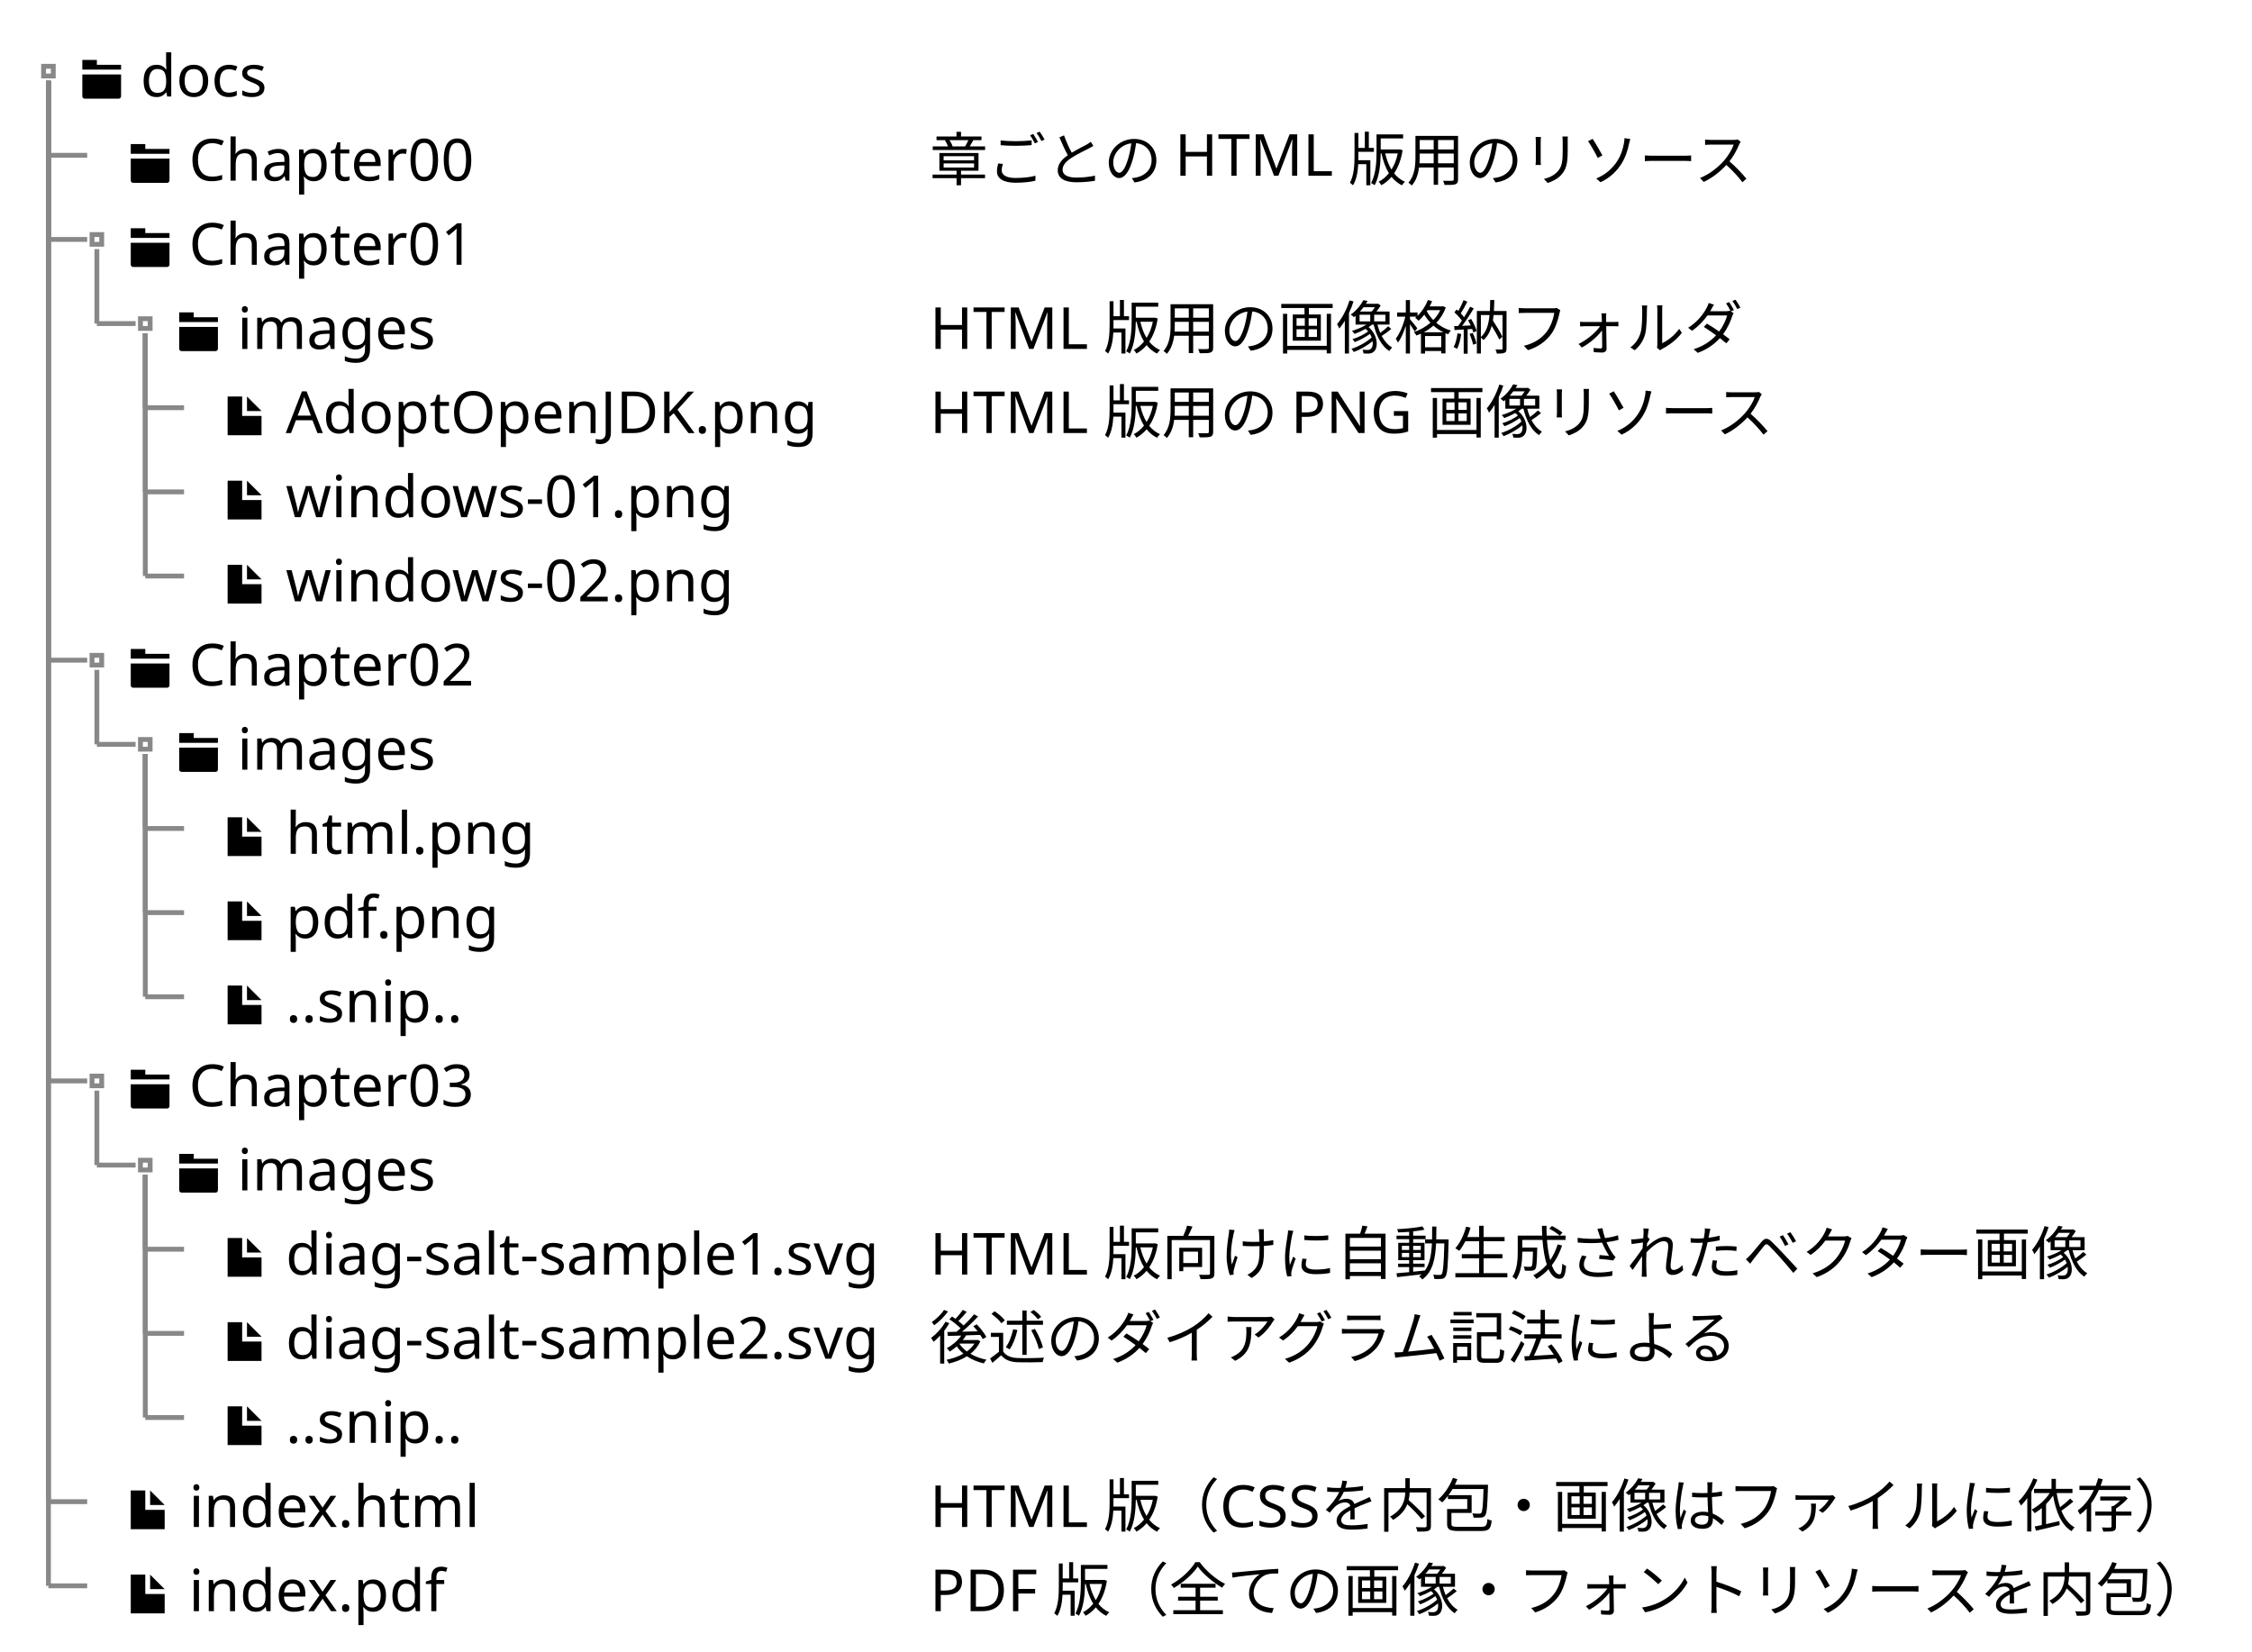
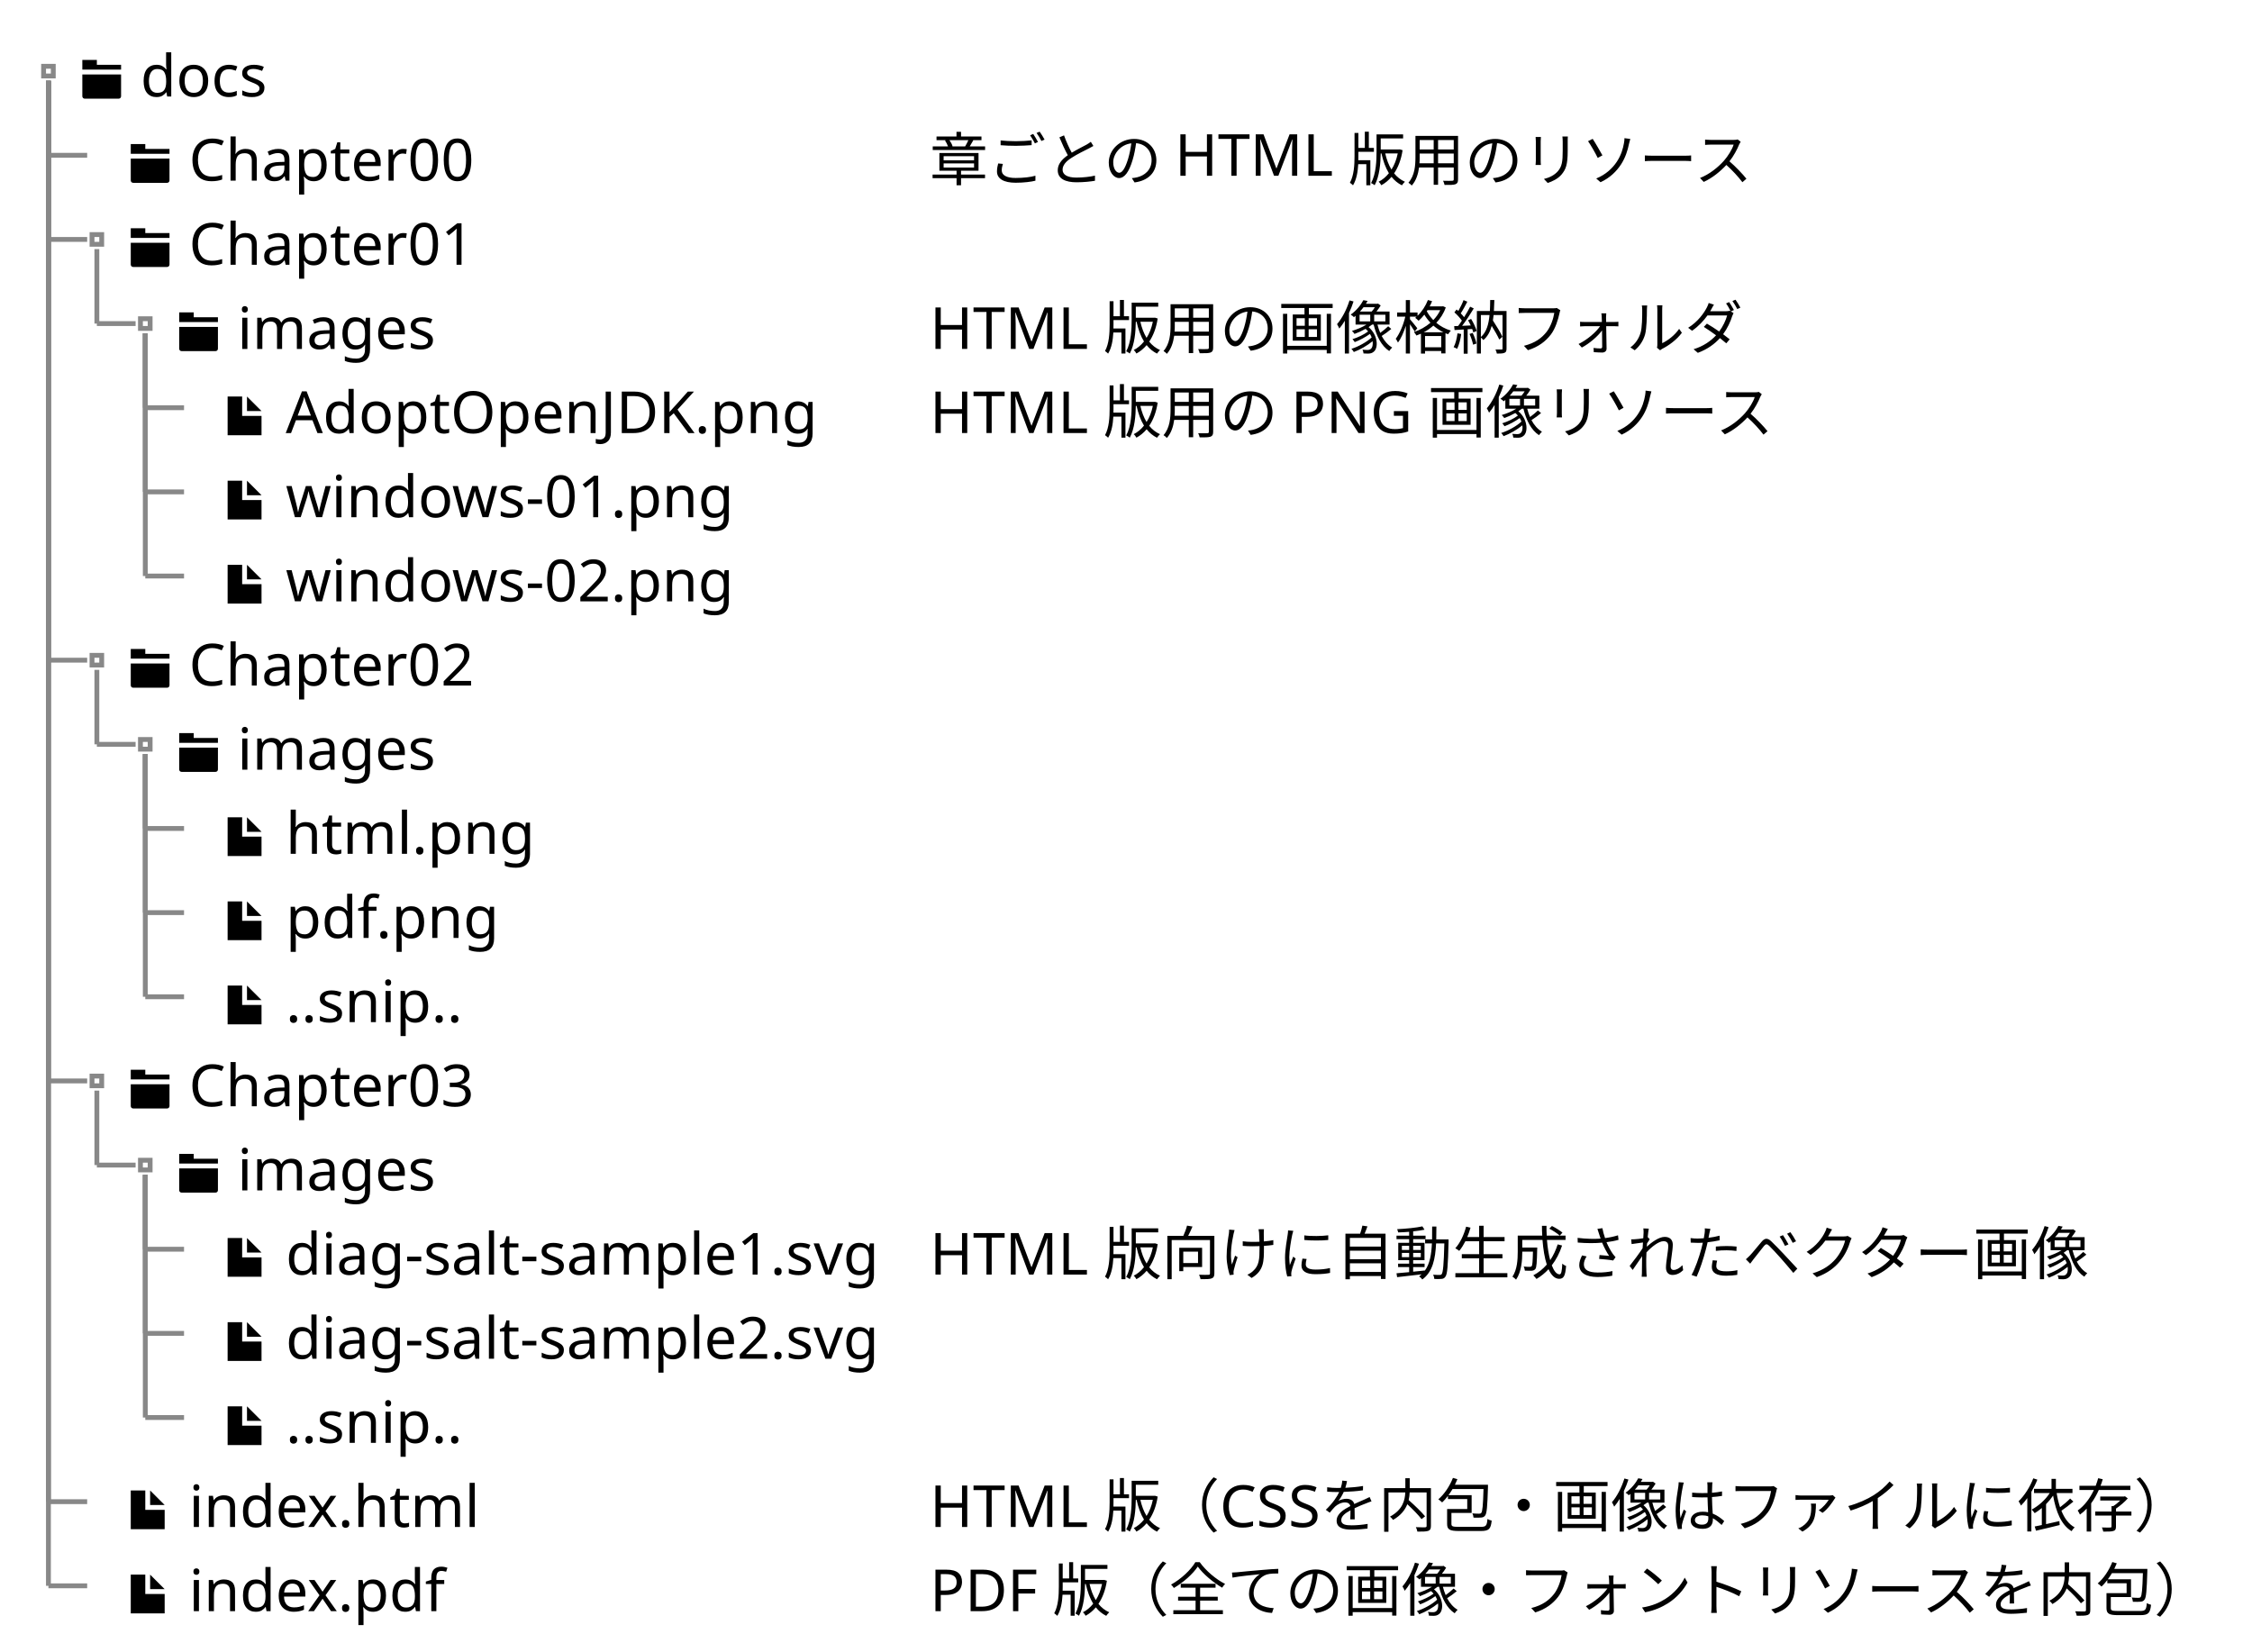
<svg xmlns="http://www.w3.org/2000/svg" contentStyleType="text/css" height="341px" preserveAspectRatio="none" style="width:465px;height:341px;background:#FFFFFF;" version="1.1" viewBox="0 0 465 341" width="465px" zoomAndPan="magnify">
  <defs />
  <g>
    <path d="M17,12.376 L17,14.376 L25,14.376 L25,13.376 L20,13.376 L20,12.376 L17,12.376 M17,15.376 L17,19.876 C17,20.156 17.22,20.376 17.5,20.376 L24.5,20.376 C24.78,20.376 25,20.156 25,19.876 L25,15.376 L17,15.376 " fill="#000000" style="stroke:;stroke-width:0.0;stroke-dasharray:;" />
    <text fill="#000000" font-family="sans-serif" font-size="12" lengthAdjust="spacing" textLength="26" x="29" y="19.92">docs</text>
    <path d="M27,29.752 L27,31.752 L35,31.752 L35,30.752 L30,30.752 L30,29.752 L27,29.752 M27,32.752 L27,37.252 C27,37.532 27.22,37.752 27.5,37.752 L34.5,37.752 C34.78,37.752 35,37.532 35,37.252 L35,32.752 L27,32.752 " fill="#000000" style="stroke:;stroke-width:0.0;stroke-dasharray:;" />
    <text fill="#000000" font-family="sans-serif" font-size="12" lengthAdjust="spacing" textLength="60" x="39" y="37.296">Chapter00</text>
    <text fill="#000000" font-family="sans-serif" font-size="12" lengthAdjust="spacing" textLength="171" x="192" y="37.296">章ごとの HTML 版用のリソース</text>
    <path d="M27,47.128 L27,49.128 L35,49.128 L35,48.128 L30,48.128 L30,47.128 L27,47.128 M27,50.128 L27,54.628 C27,54.908 27.22,55.128 27.5,55.128 L34.5,55.128 C34.78,55.128 35,54.908 35,54.628 L35,50.128 L27,50.128 " fill="#000000" style="stroke:;stroke-width:0.0;stroke-dasharray:;" />
    <text fill="#000000" font-family="sans-serif" font-size="12" lengthAdjust="spacing" textLength="60" x="39" y="54.672">Chapter01</text>
    <path d="M37,64.504 L37,66.504 L45,66.504 L45,65.504 L40,65.504 L40,64.504 L37,64.504 M37,67.504 L37,72.004 C37,72.284 37.22,72.504 37.5,72.504 L44.5,72.504 C44.78,72.504 45,72.284 45,72.004 L45,67.504 L37,67.504 " fill="#000000" style="stroke:;stroke-width:0.0;stroke-dasharray:;" />
    <text fill="#000000" font-family="sans-serif" font-size="12" lengthAdjust="spacing" textLength="41" x="49" y="72.049">images</text>
    <text fill="#000000" font-family="sans-serif" font-size="12" lengthAdjust="spacing" textLength="168" x="192" y="72.049">HTML 版用の画像格納フォルダ</text>
    <path d="M47,81.881 L47,89.881 L54,89.881 L54,85.881 L50,85.881 L50,81.881 L47,81.881 M51,81.881 L51,84.881 L54,84.881 L51,81.881 " fill="#000000" style="stroke:;stroke-width:0.0;stroke-dasharray:;" />
    <text fill="#000000" font-family="sans-serif" font-size="12" lengthAdjust="spacing" textLength="109" x="59" y="89.425">AdoptOpenJDK.png</text>
    <text fill="#000000" font-family="sans-serif" font-size="12" lengthAdjust="spacing" textLength="175" x="192" y="89.425">HTML 版用の PNG 画像リソース</text>
    <path d="M47,99.257 L47,107.257 L54,107.257 L54,103.257 L50,103.257 L50,99.257 L47,99.257 M51,99.257 L51,102.257 L54,102.257 L51,99.257 " fill="#000000" style="stroke:;stroke-width:0.0;stroke-dasharray:;" />
    <text fill="#000000" font-family="sans-serif" font-size="12" lengthAdjust="spacing" textLength="92" x="59" y="106.801">windows-01.png</text>
    <path d="M47,116.633 L47,124.633 L54,124.633 L54,120.633 L50,120.633 L50,116.633 L47,116.633 M51,116.633 L51,119.633 L54,119.633 L51,116.633 " fill="#000000" style="stroke:;stroke-width:0.0;stroke-dasharray:;" />
    <text fill="#000000" font-family="sans-serif" font-size="12" lengthAdjust="spacing" textLength="92" x="59" y="124.177">windows-02.png</text>
    <path d="M27,134.009 L27,136.009 L35,136.009 L35,135.009 L30,135.009 L30,134.009 L27,134.009 M27,137.009 L27,141.509 C27,141.789 27.22,142.009 27.5,142.009 L34.5,142.009 C34.78,142.009 35,141.789 35,141.509 L35,137.009 L27,137.009 " fill="#000000" style="stroke:;stroke-width:0.0;stroke-dasharray:;" />
    <text fill="#000000" font-family="sans-serif" font-size="12" lengthAdjust="spacing" textLength="60" x="39" y="141.553">Chapter02</text>
    <path d="M37,151.385 L37,153.385 L45,153.385 L45,152.385 L40,152.385 L40,151.385 L37,151.385 M37,154.385 L37,158.885 C37,159.165 37.22,159.385 37.5,159.385 L44.5,159.385 C44.78,159.385 45,159.165 45,158.885 L45,154.385 L37,154.385 " fill="#000000" style="stroke:;stroke-width:0.0;stroke-dasharray:;" />
    <text fill="#000000" font-family="sans-serif" font-size="12" lengthAdjust="spacing" textLength="41" x="49" y="158.929">images</text>
    <path d="M47,168.761 L47,176.761 L54,176.761 L54,172.761 L50,172.761 L50,168.761 L47,168.761 M51,168.761 L51,171.761 L54,171.761 L51,168.761 " fill="#000000" style="stroke:;stroke-width:0.0;stroke-dasharray:;" />
    <text fill="#000000" font-family="sans-serif" font-size="12" lengthAdjust="spacing" textLength="50" x="59" y="176.305">html.png</text>
    <path d="M47,186.137 L47,194.137 L54,194.137 L54,190.137 L50,190.137 L50,186.137 L47,186.137 M51,186.137 L51,189.137 L54,189.137 L51,186.137 " fill="#000000" style="stroke:;stroke-width:0.0;stroke-dasharray:;" />
    <text fill="#000000" font-family="sans-serif" font-size="12" lengthAdjust="spacing" textLength="42" x="59" y="193.681">pdf.png</text>
    <path d="M47,203.513 L47,211.513 L54,211.513 L54,207.513 L50,207.513 L50,203.513 L47,203.513 M51,203.513 L51,206.513 L54,206.513 L51,203.513 " fill="#000000" style="stroke:;stroke-width:0.0;stroke-dasharray:;" />
    <text fill="#000000" font-family="sans-serif" font-size="12" lengthAdjust="spacing" textLength="35" x="59" y="211.057">..snip..</text>
    <path d="M27,220.89 L27,222.89 L35,222.89 L35,221.89 L30,221.89 L30,220.89 L27,220.89 M27,223.89 L27,228.39 C27,228.67 27.22,228.89 27.5,228.89 L34.5,228.89 C34.78,228.89 35,228.67 35,228.39 L35,223.89 L27,223.89 " fill="#000000" style="stroke:;stroke-width:0.0;stroke-dasharray:;" />
    <text fill="#000000" font-family="sans-serif" font-size="12" lengthAdjust="spacing" textLength="60" x="39" y="228.434">Chapter03</text>
    <path d="M37,238.266 L37,240.266 L45,240.266 L45,239.266 L40,239.266 L40,238.266 L37,238.266 M37,241.266 L37,245.766 C37,246.046 37.22,246.266 37.5,246.266 L44.5,246.266 C44.78,246.266 45,246.046 45,245.766 L45,241.266 L37,241.266 " fill="#000000" style="stroke:;stroke-width:0.0;stroke-dasharray:;" />
    <text fill="#000000" font-family="sans-serif" font-size="12" lengthAdjust="spacing" textLength="41" x="49" y="245.81">images</text>
    <path d="M47,255.642 L47,263.642 L54,263.642 L54,259.642 L50,259.642 L50,255.642 L47,255.642 M51,255.642 L51,258.642 L54,258.642 L51,255.642 " fill="#000000" style="stroke:;stroke-width:0.0;stroke-dasharray:;" />
    <text fill="#000000" font-family="sans-serif" font-size="12" lengthAdjust="spacing" textLength="123" x="59" y="263.186">diag-salt-sample1.svg</text>
    <text fill="#000000" font-family="sans-serif" font-size="12" lengthAdjust="spacing" textLength="240" x="192" y="263.186">HTML 版向けに自動生成されたベクター画像</text>
    <path d="M47,273.018 L47,281.018 L54,281.018 L54,277.018 L50,277.018 L50,273.018 L47,273.018 M51,273.018 L51,276.018 L54,276.018 L51,273.018 " fill="#000000" style="stroke:;stroke-width:0.0;stroke-dasharray:;" />
    <text fill="#000000" font-family="sans-serif" font-size="12" lengthAdjust="spacing" textLength="123" x="59" y="280.562">diag-salt-sample2.svg</text>
-     <text fill="#000000" font-family="sans-serif" font-size="12" lengthAdjust="spacing" textLength="168" x="192" y="280.562">後述のダイアグラム記法による</text>
    <path d="M47,290.394 L47,298.394 L54,298.394 L54,294.394 L50,294.394 L50,290.394 L47,290.394 M51,290.394 L51,293.394 L54,293.394 L51,290.394 " fill="#000000" style="stroke:;stroke-width:0.0;stroke-dasharray:;" />
    <text fill="#000000" font-family="sans-serif" font-size="12" lengthAdjust="spacing" textLength="35" x="59" y="297.938">..snip..</text>
    <path d="M27,307.77 L27,315.77 L34,315.77 L34,311.77 L30,311.77 L30,307.77 L27,307.77 M31,307.77 L31,310.77 L34,310.77 L31,307.77 " fill="#000000" style="stroke:;stroke-width:0.0;stroke-dasharray:;" />
    <text fill="#000000" font-family="sans-serif" font-size="12" lengthAdjust="spacing" textLength="59" x="39" y="315.314">index.html</text>
    <text fill="#000000" font-family="sans-serif" font-size="12" lengthAdjust="spacing" textLength="262" x="192" y="315.314">HTML 版（CSSを内包・画像はファイルに依存）</text>
    <path d="M27,325.146 L27,333.146 L34,333.146 L34,329.146 L30,329.146 L30,325.146 L27,325.146 M31,325.146 L31,328.146 L34,328.146 L31,325.146 " fill="#000000" style="stroke:;stroke-width:0.0;stroke-dasharray:;" />
    <text fill="#000000" font-family="sans-serif" font-size="12" lengthAdjust="spacing" textLength="51" x="39" y="332.69">index.pdf</text>
    <text fill="#000000" font-family="sans-serif" font-size="12" lengthAdjust="spacing" textLength="266" x="192" y="332.69">PDF 版（全ての画像・フォントリソースを内包）</text>
    <rect fill="none" height="2" style="stroke:#888888;stroke-width:1.0;" width="2" x="9" y="13.688" />
    <line style="stroke:#888888;stroke-width:1.0;" x1="10" x2="10" y1="16.688" y2="32.064" />
    <line style="stroke:#888888;stroke-width:1.0;" x1="10" x2="18" y1="32.064" y2="32.064" />
    <rect fill="none" height="2" style="stroke:#888888;stroke-width:1.0;" width="2" x="19" y="48.44" />
    <line style="stroke:#888888;stroke-width:1.0;" x1="10" x2="10" y1="16.688" y2="49.44" />
    <line style="stroke:#888888;stroke-width:1.0;" x1="10" x2="18" y1="49.44" y2="49.44" />
    <rect fill="none" height="2" style="stroke:#888888;stroke-width:1.0;" width="2" x="29" y="65.816" />
    <line style="stroke:#888888;stroke-width:1.0;" x1="20" x2="20" y1="51.44" y2="66.816" />
    <line style="stroke:#888888;stroke-width:1.0;" x1="20" x2="28" y1="66.816" y2="66.816" />
    <line style="stroke:#888888;stroke-width:1.0;" x1="30" x2="30" y1="68.816" y2="84.192" />
    <line style="stroke:#888888;stroke-width:1.0;" x1="30" x2="38" y1="84.192" y2="84.192" />
    <line style="stroke:#888888;stroke-width:1.0;" x1="30" x2="30" y1="68.816" y2="101.569" />
    <line style="stroke:#888888;stroke-width:1.0;" x1="30" x2="38" y1="101.569" y2="101.569" />
    <line style="stroke:#888888;stroke-width:1.0;" x1="30" x2="30" y1="68.816" y2="118.945" />
    <line style="stroke:#888888;stroke-width:1.0;" x1="30" x2="38" y1="118.945" y2="118.945" />
    <rect fill="none" height="2" style="stroke:#888888;stroke-width:1.0;" width="2" x="19" y="135.321" />
    <line style="stroke:#888888;stroke-width:1.0;" x1="10" x2="10" y1="16.688" y2="136.321" />
    <line style="stroke:#888888;stroke-width:1.0;" x1="10" x2="18" y1="136.321" y2="136.321" />
    <rect fill="none" height="2" style="stroke:#888888;stroke-width:1.0;" width="2" x="29" y="152.697" />
    <line style="stroke:#888888;stroke-width:1.0;" x1="20" x2="20" y1="138.321" y2="153.697" />
    <line style="stroke:#888888;stroke-width:1.0;" x1="20" x2="28" y1="153.697" y2="153.697" />
    <line style="stroke:#888888;stroke-width:1.0;" x1="30" x2="30" y1="155.697" y2="171.073" />
    <line style="stroke:#888888;stroke-width:1.0;" x1="30" x2="38" y1="171.073" y2="171.073" />
    <line style="stroke:#888888;stroke-width:1.0;" x1="30" x2="30" y1="155.697" y2="188.449" />
    <line style="stroke:#888888;stroke-width:1.0;" x1="30" x2="38" y1="188.449" y2="188.449" />
    <line style="stroke:#888888;stroke-width:1.0;" x1="30" x2="30" y1="155.697" y2="205.825" />
    <line style="stroke:#888888;stroke-width:1.0;" x1="30" x2="38" y1="205.825" y2="205.825" />
    <rect fill="none" height="2" style="stroke:#888888;stroke-width:1.0;" width="2" x="19" y="222.202" />
    <line style="stroke:#888888;stroke-width:1.0;" x1="10" x2="10" y1="16.688" y2="223.202" />
    <line style="stroke:#888888;stroke-width:1.0;" x1="10" x2="18" y1="223.202" y2="223.202" />
    <rect fill="none" height="2" style="stroke:#888888;stroke-width:1.0;" width="2" x="29" y="239.578" />
    <line style="stroke:#888888;stroke-width:1.0;" x1="20" x2="20" y1="225.202" y2="240.578" />
    <line style="stroke:#888888;stroke-width:1.0;" x1="20" x2="28" y1="240.578" y2="240.578" />
    <line style="stroke:#888888;stroke-width:1.0;" x1="30" x2="30" y1="242.578" y2="257.954" />
    <line style="stroke:#888888;stroke-width:1.0;" x1="30" x2="38" y1="257.954" y2="257.954" />
    <line style="stroke:#888888;stroke-width:1.0;" x1="30" x2="30" y1="242.578" y2="275.33" />
    <line style="stroke:#888888;stroke-width:1.0;" x1="30" x2="38" y1="275.33" y2="275.33" />
    <line style="stroke:#888888;stroke-width:1.0;" x1="30" x2="30" y1="242.578" y2="292.706" />
    <line style="stroke:#888888;stroke-width:1.0;" x1="30" x2="38" y1="292.706" y2="292.706" />
    <line style="stroke:#888888;stroke-width:1.0;" x1="10" x2="10" y1="16.688" y2="310.082" />
    <line style="stroke:#888888;stroke-width:1.0;" x1="10" x2="18" y1="310.082" y2="310.082" />
    <line style="stroke:#888888;stroke-width:1.0;" x1="10" x2="10" y1="16.688" y2="327.458" />
    <line style="stroke:#888888;stroke-width:1.0;" x1="10" x2="18" y1="327.458" y2="327.458" />
  </g>
</svg>
